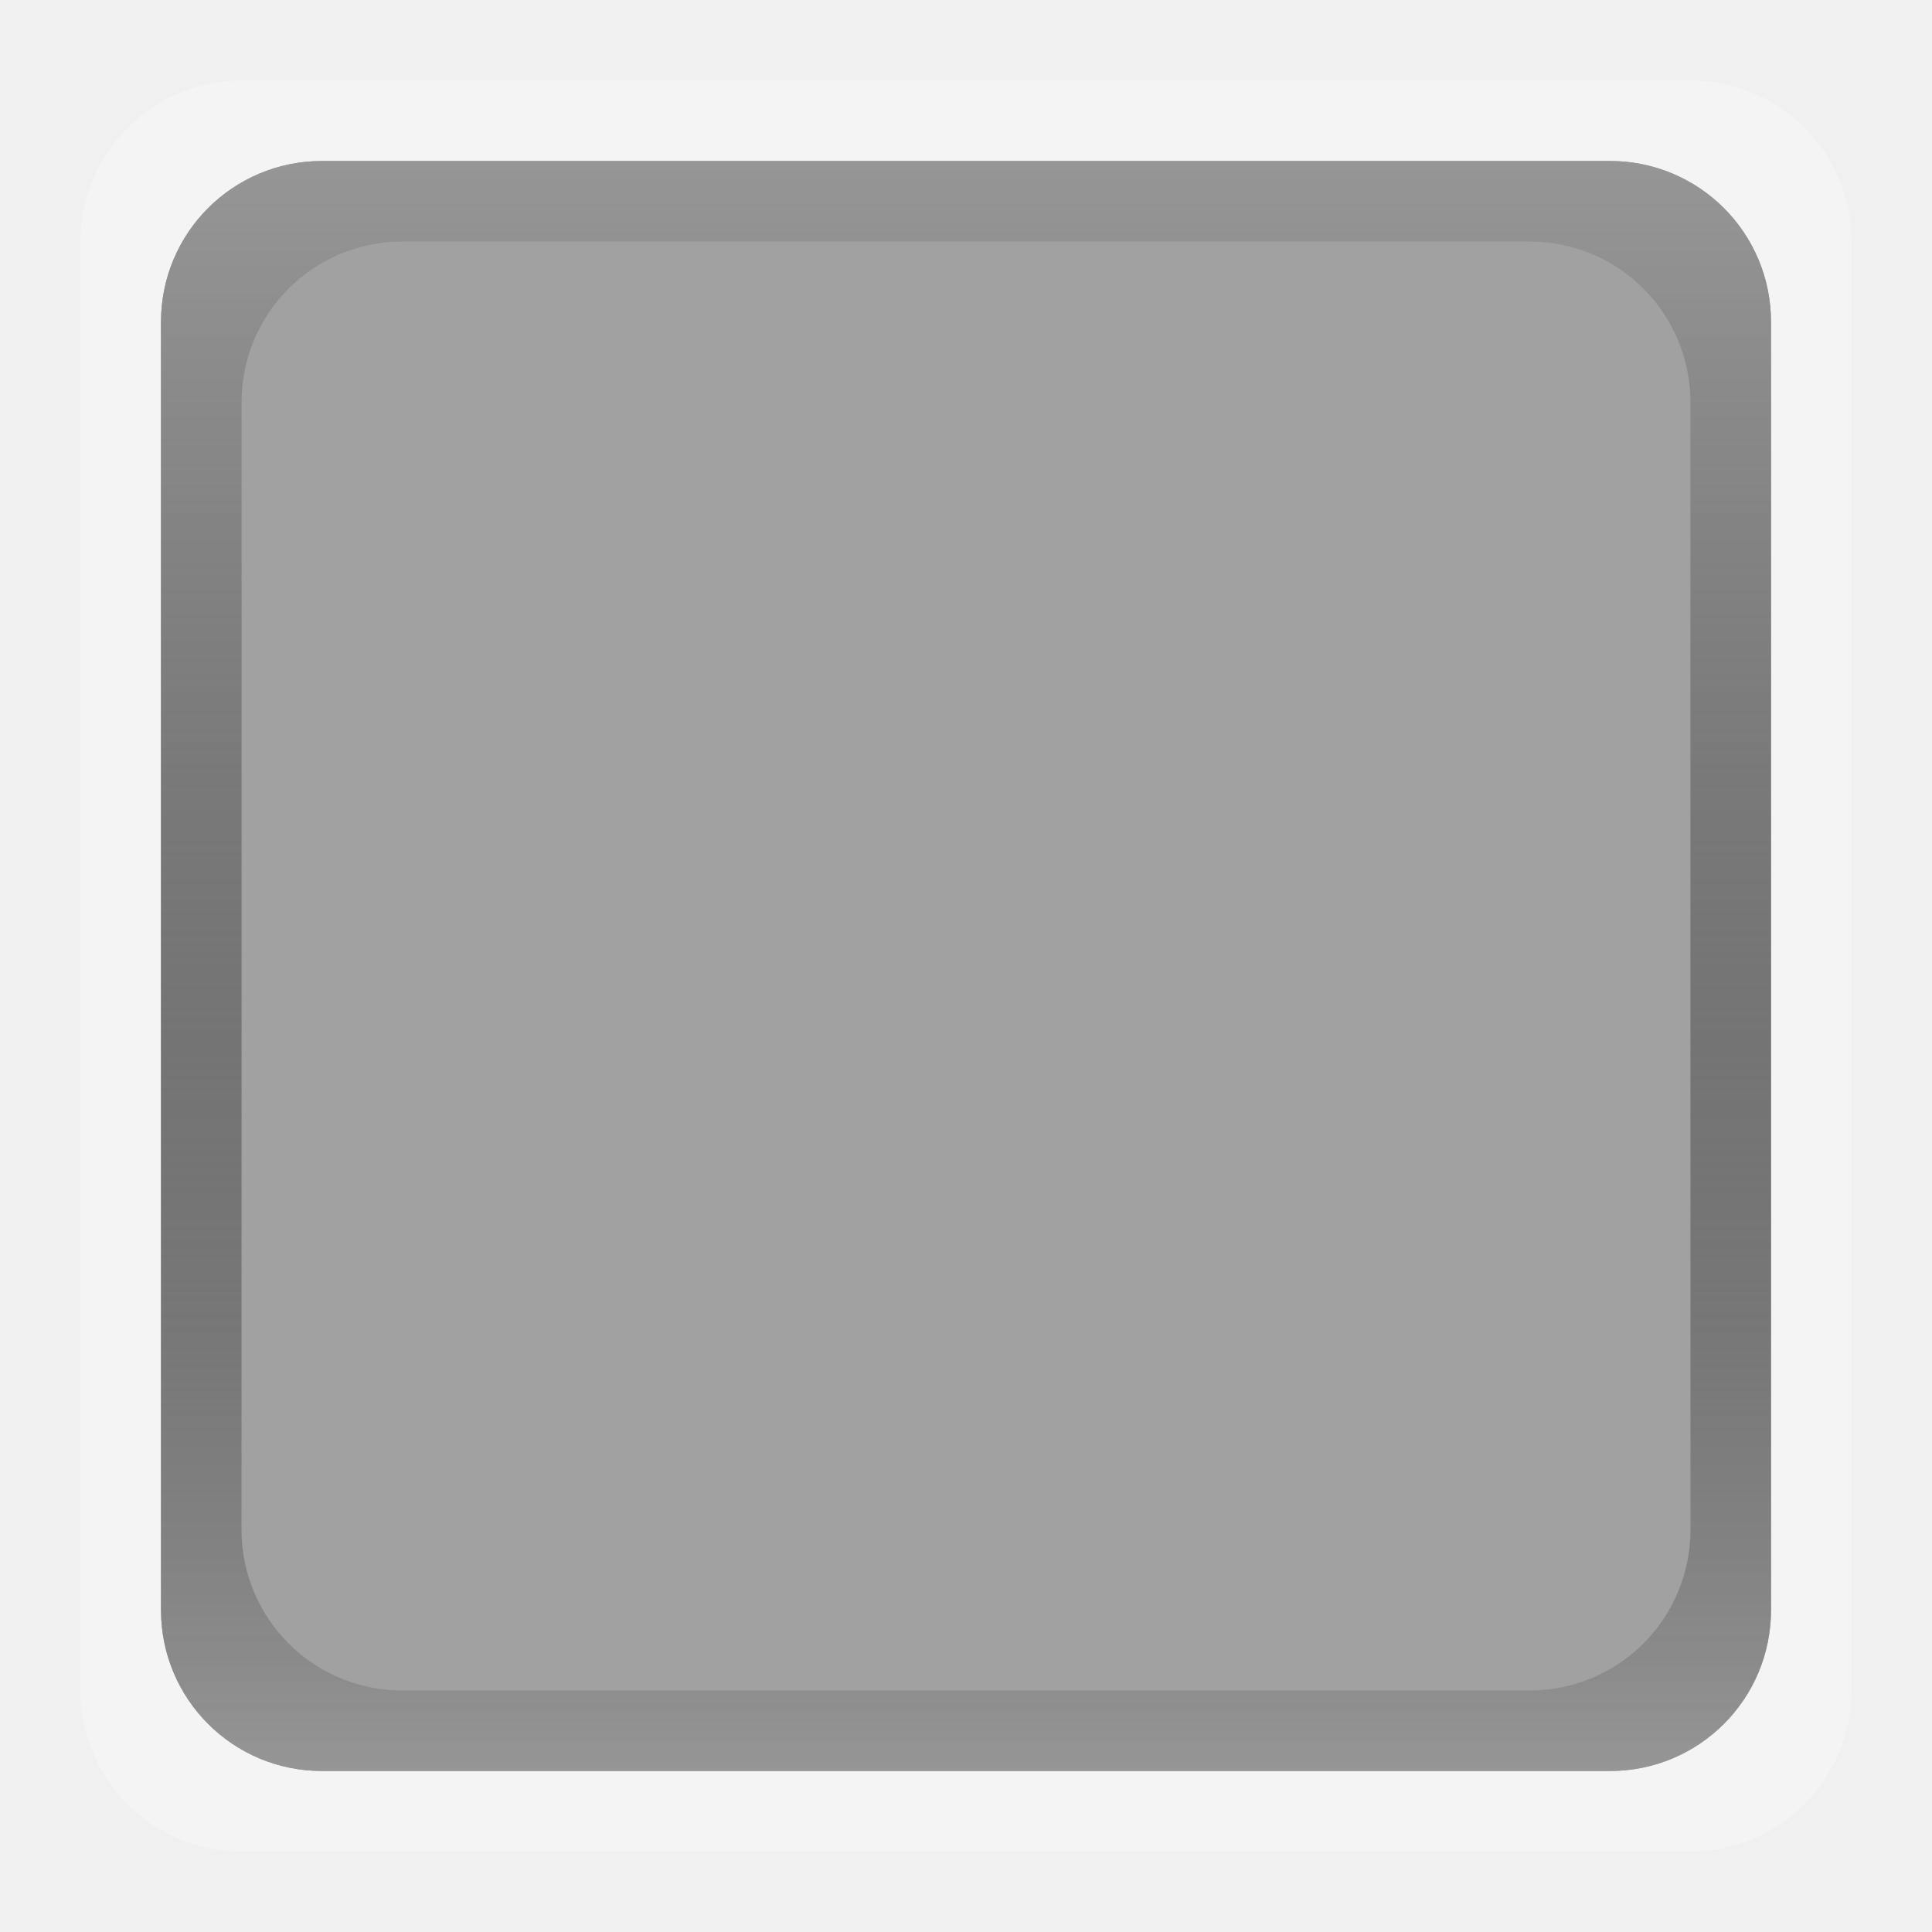
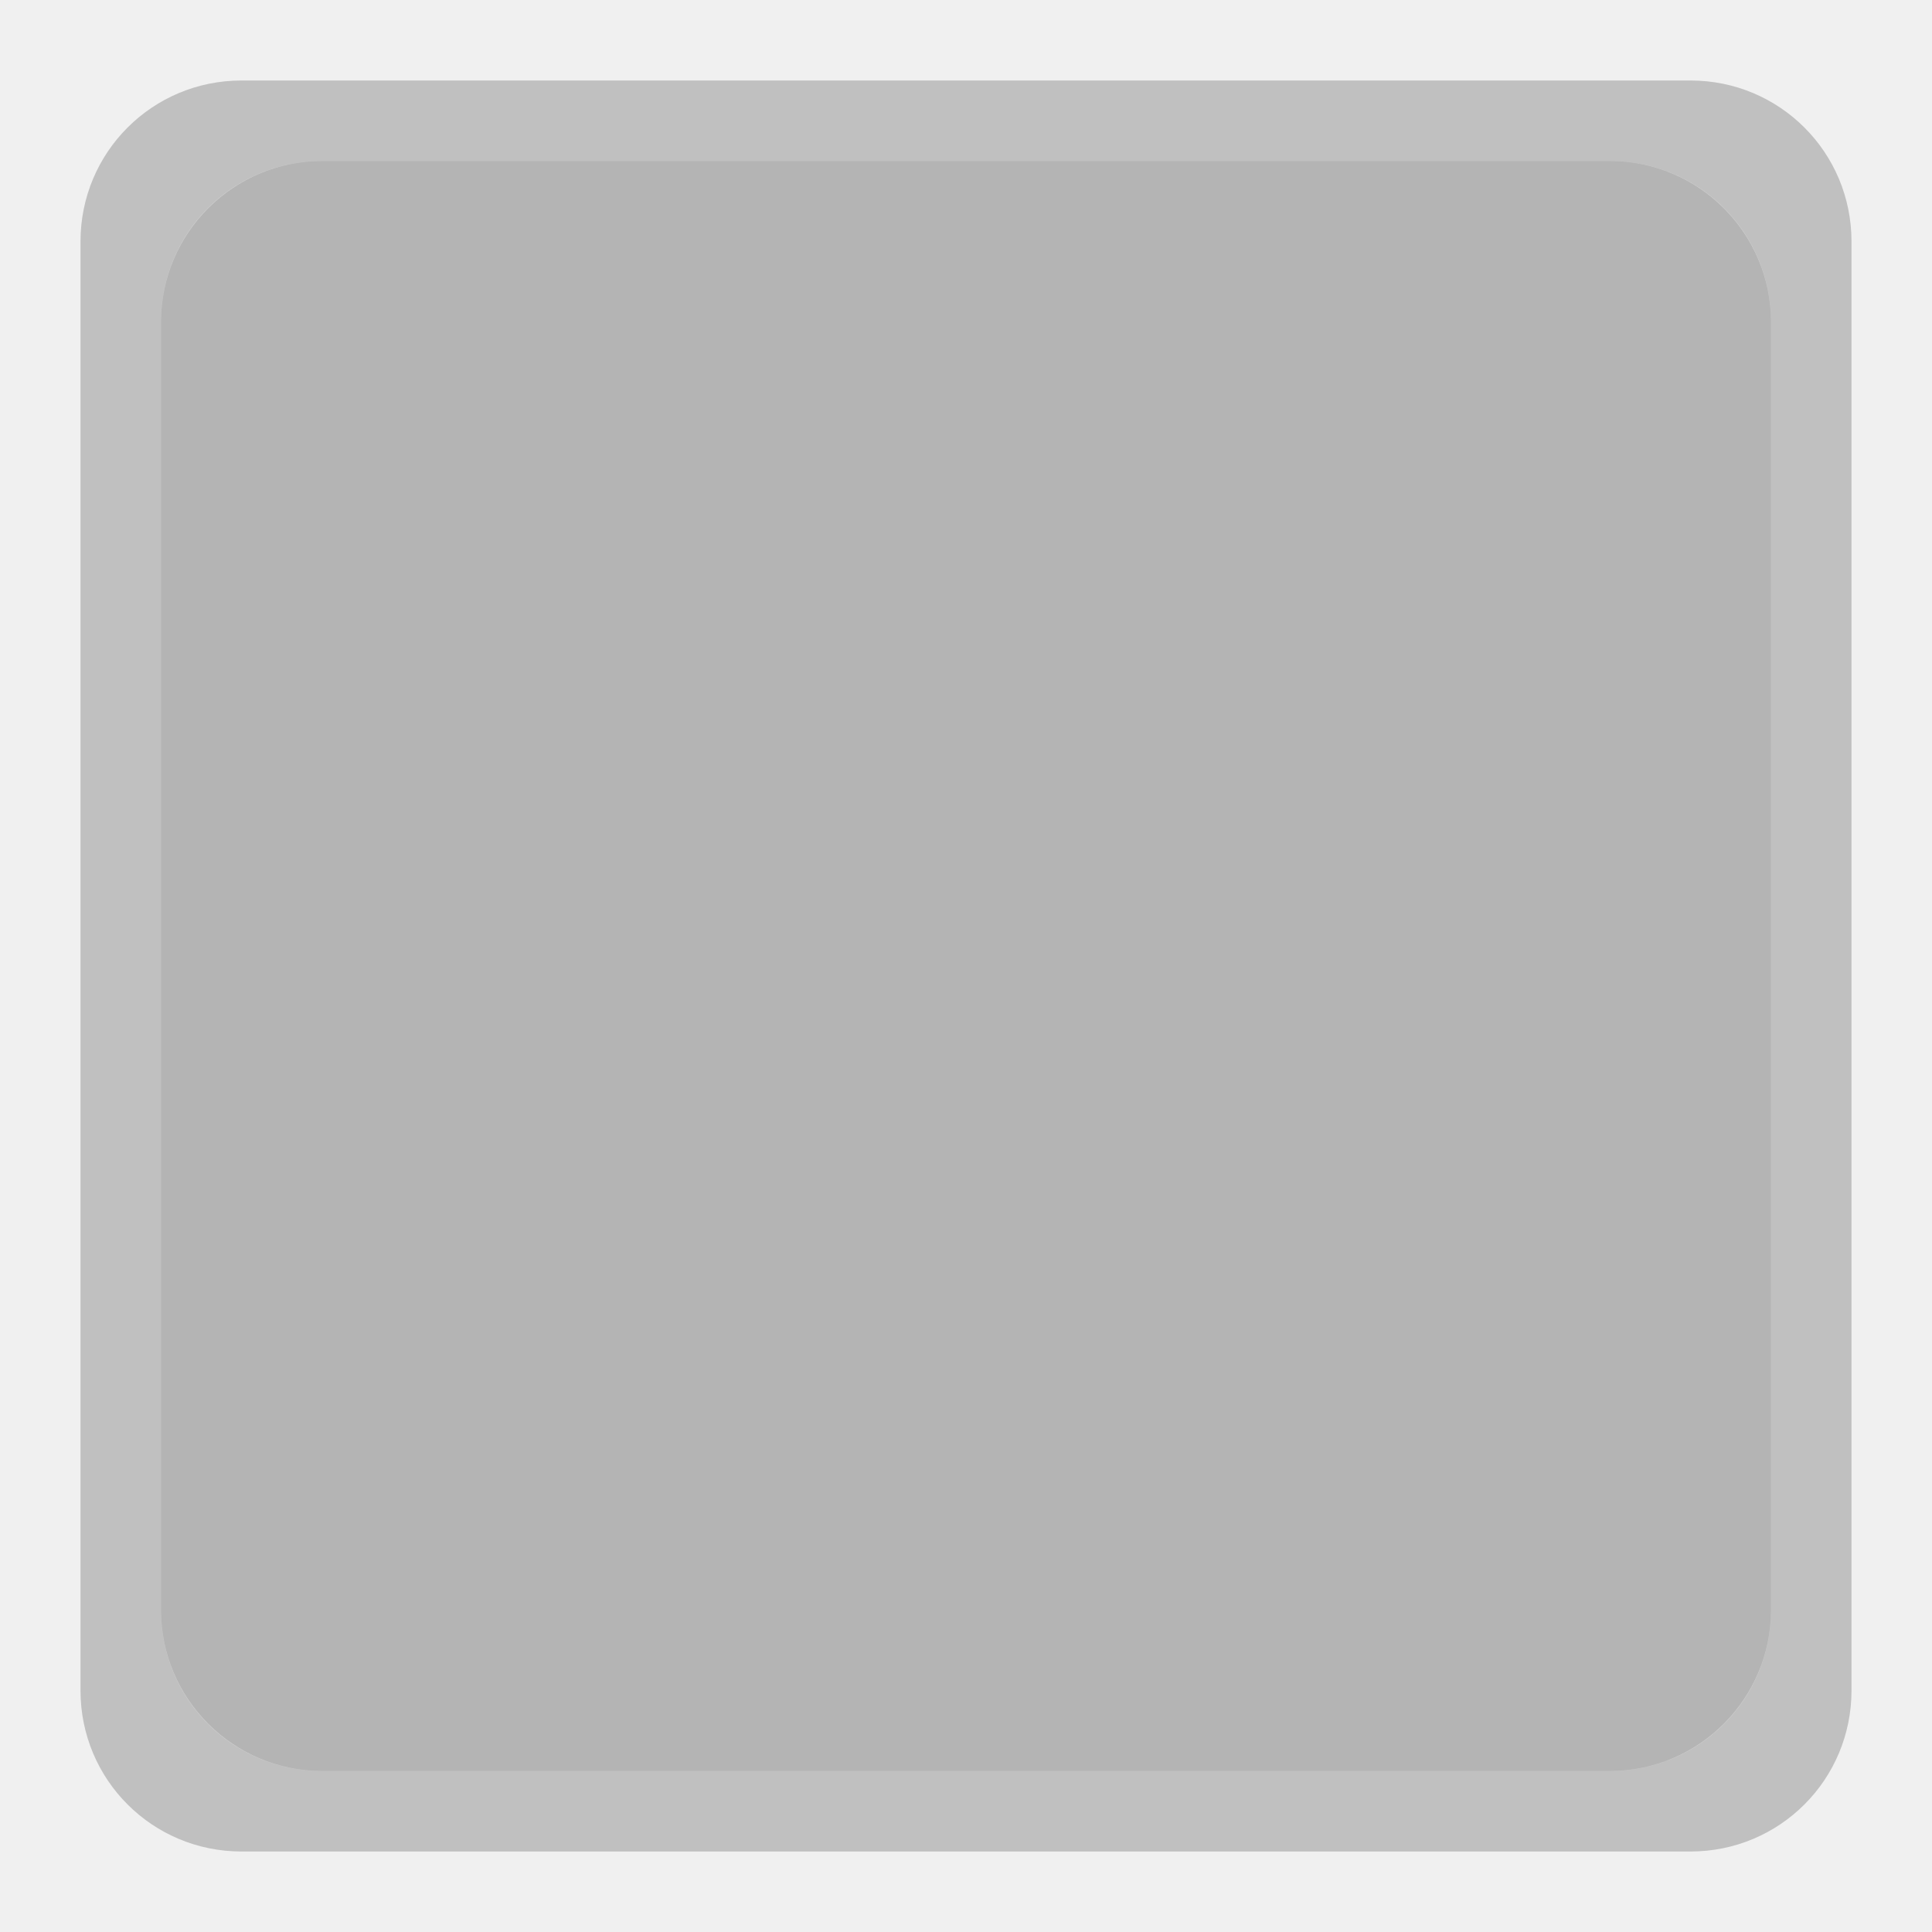
- <svg xmlns="http://www.w3.org/2000/svg" xmlns:xlink="http://www.w3.org/1999/xlink" width="24" height="24" id="svg11300" version="1.0" style="display:inline;enable-background:new">
-   <defs id="defs3">
-     <linearGradient id="linearGradient3991">
-       <stop style="stop-color:#969696;stop-opacity:1;" offset="0" id="stop3993" />
-       <stop style="stop-color:#373737;stop-opacity:0" offset="1" id="stop3995" />
-     </linearGradient>
-     <linearGradient xlink:href="#linearGradient3991" id="linearGradient3997" x1="24" y1="2" x2="24" y2="22" gradientUnits="userSpaceOnUse" />
-     <linearGradient xlink:href="#linearGradient3991" id="linearGradient4001" gradientUnits="userSpaceOnUse" x1="24" y1="2" x2="24" y2="22" gradientTransform="matrix(1,0,0,-1,0,300)" />
-   </defs>
+ <svg xmlns="http://www.w3.org/2000/svg" width="24" height="24" id="svg11300" version="1.0" style="display:inline;enable-background:new">
+   <defs id="defs3" />
  <g style="display:inline" id="layer1" transform="translate(0,-276)">
-     <rect style="fill:#ffffff;fill-opacity:1;stroke:none;opacity:0.3" id="rect3005" width="22" height="22" x="1" y="277" ry="2" rx="2" />
-     <rect rx="2" ry="2" y="278" x="2" height="20" width="20" id="rect3003" style="fill:#969696;fill-opacity:1;stroke:none;opacity:0.88" />
-     <path id="path3999" d="m 4,298 c -1.108,0 -2,-0.892 -2,-2 l 0,-16 c 0,-1.108 0.892,-2 2,-2 l 16,0 c 1.108,0 2,0.892 2,2 l 0,16 c 0,1.108 -0.892,2 -2,2 l -16,0 z m 1,-1 14,0 c 1.108,0 2,-0.892 2,-2 l 0,-14 c 0,-1.108 -0.892,-2 -2,-2 l -14,0 c -1.108,0 -2,0.892 -2,2 l 0,14 c 0,1.108 0.892,2 2,2 z" style="opacity:1;fill:url(#linearGradient4001);fill-opacity:1;stroke:none" />
-     <path style="fill:url(#linearGradient3997);fill-opacity:1;stroke:none;opacity:1" d="M 4 2 C 2.892 2 2 2.892 2 4 L 2 20 C 2 21.108 2.892 22 4 22 L 20 22 C 21.108 22 22 21.108 22 20 L 22 4 C 22 2.892 21.108 2 20 2 L 4 2 z M 5 3 L 19 3 C 20.108 3 21 3.892 21 5 L 21 19 C 21 20.108 20.108 21 19 21 L 5 21 C 3.892 21 3 20.108 3 19 L 3 5 C 3 3.892 3.892 3 5 3 z " id="rect3986" transform="translate(0,276)" />
+     <path style="fill:#000000;fill-opacity:1;stroke:none;opacity:0.2" d="M 3 1 C 1.892 1 1 1.892 1 3 L 1 21 C 1 22.108 1.892 23 3 23 L 21 23 C 22.108 23 23 22.108 23 21 L 23 3 C 23 1.892 22.108 1 21 1 L 3 1 z M 4 2 L 20 2 C 21.108 2 22 2.892 22 4 L 22 20 C 22 21.108 21.108 22 20 22 L 4 22 C 2.892 22 2 21.108 2 20 L 2 4 C 2 2.892 2.892 2 4 2 z " transform="translate(0,276)" id="rect3005" />
+     <rect rx="2" ry="2" y="278" x="2" height="20" width="20" id="rect3003" style="opacity:0.25;fill:#000000;fill-opacity:1;stroke:none" />
  </g>
</svg>
